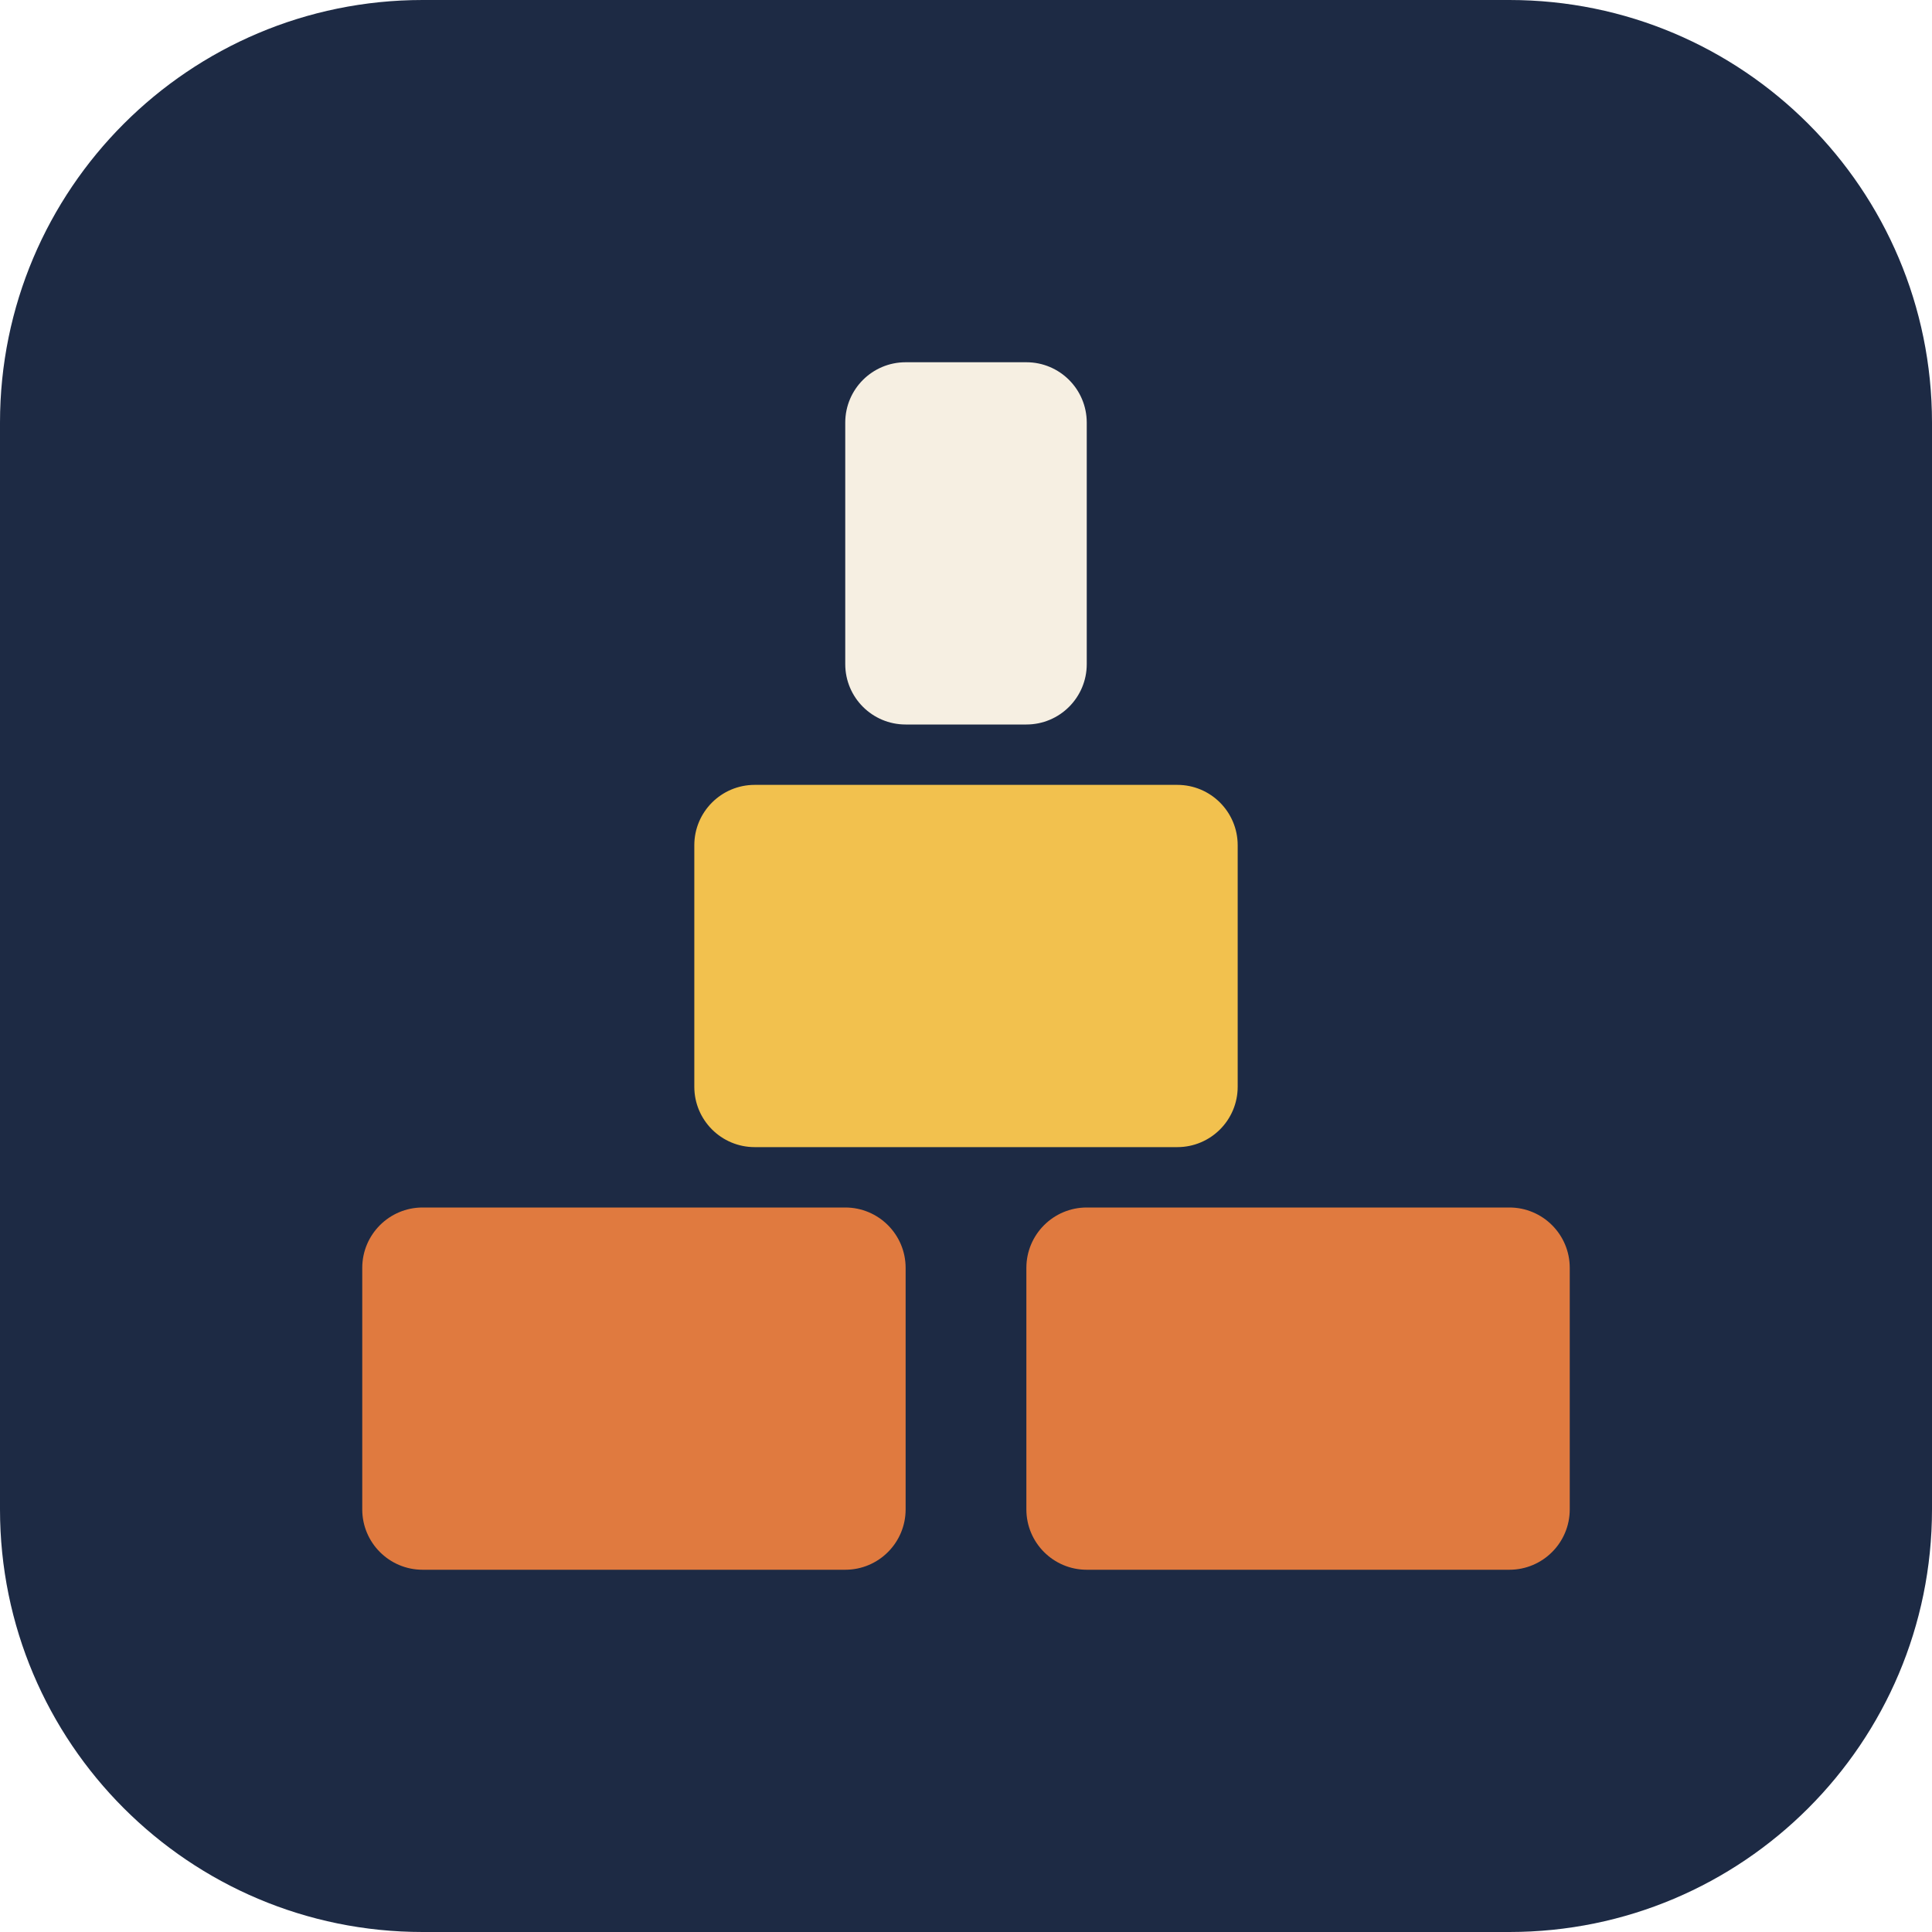
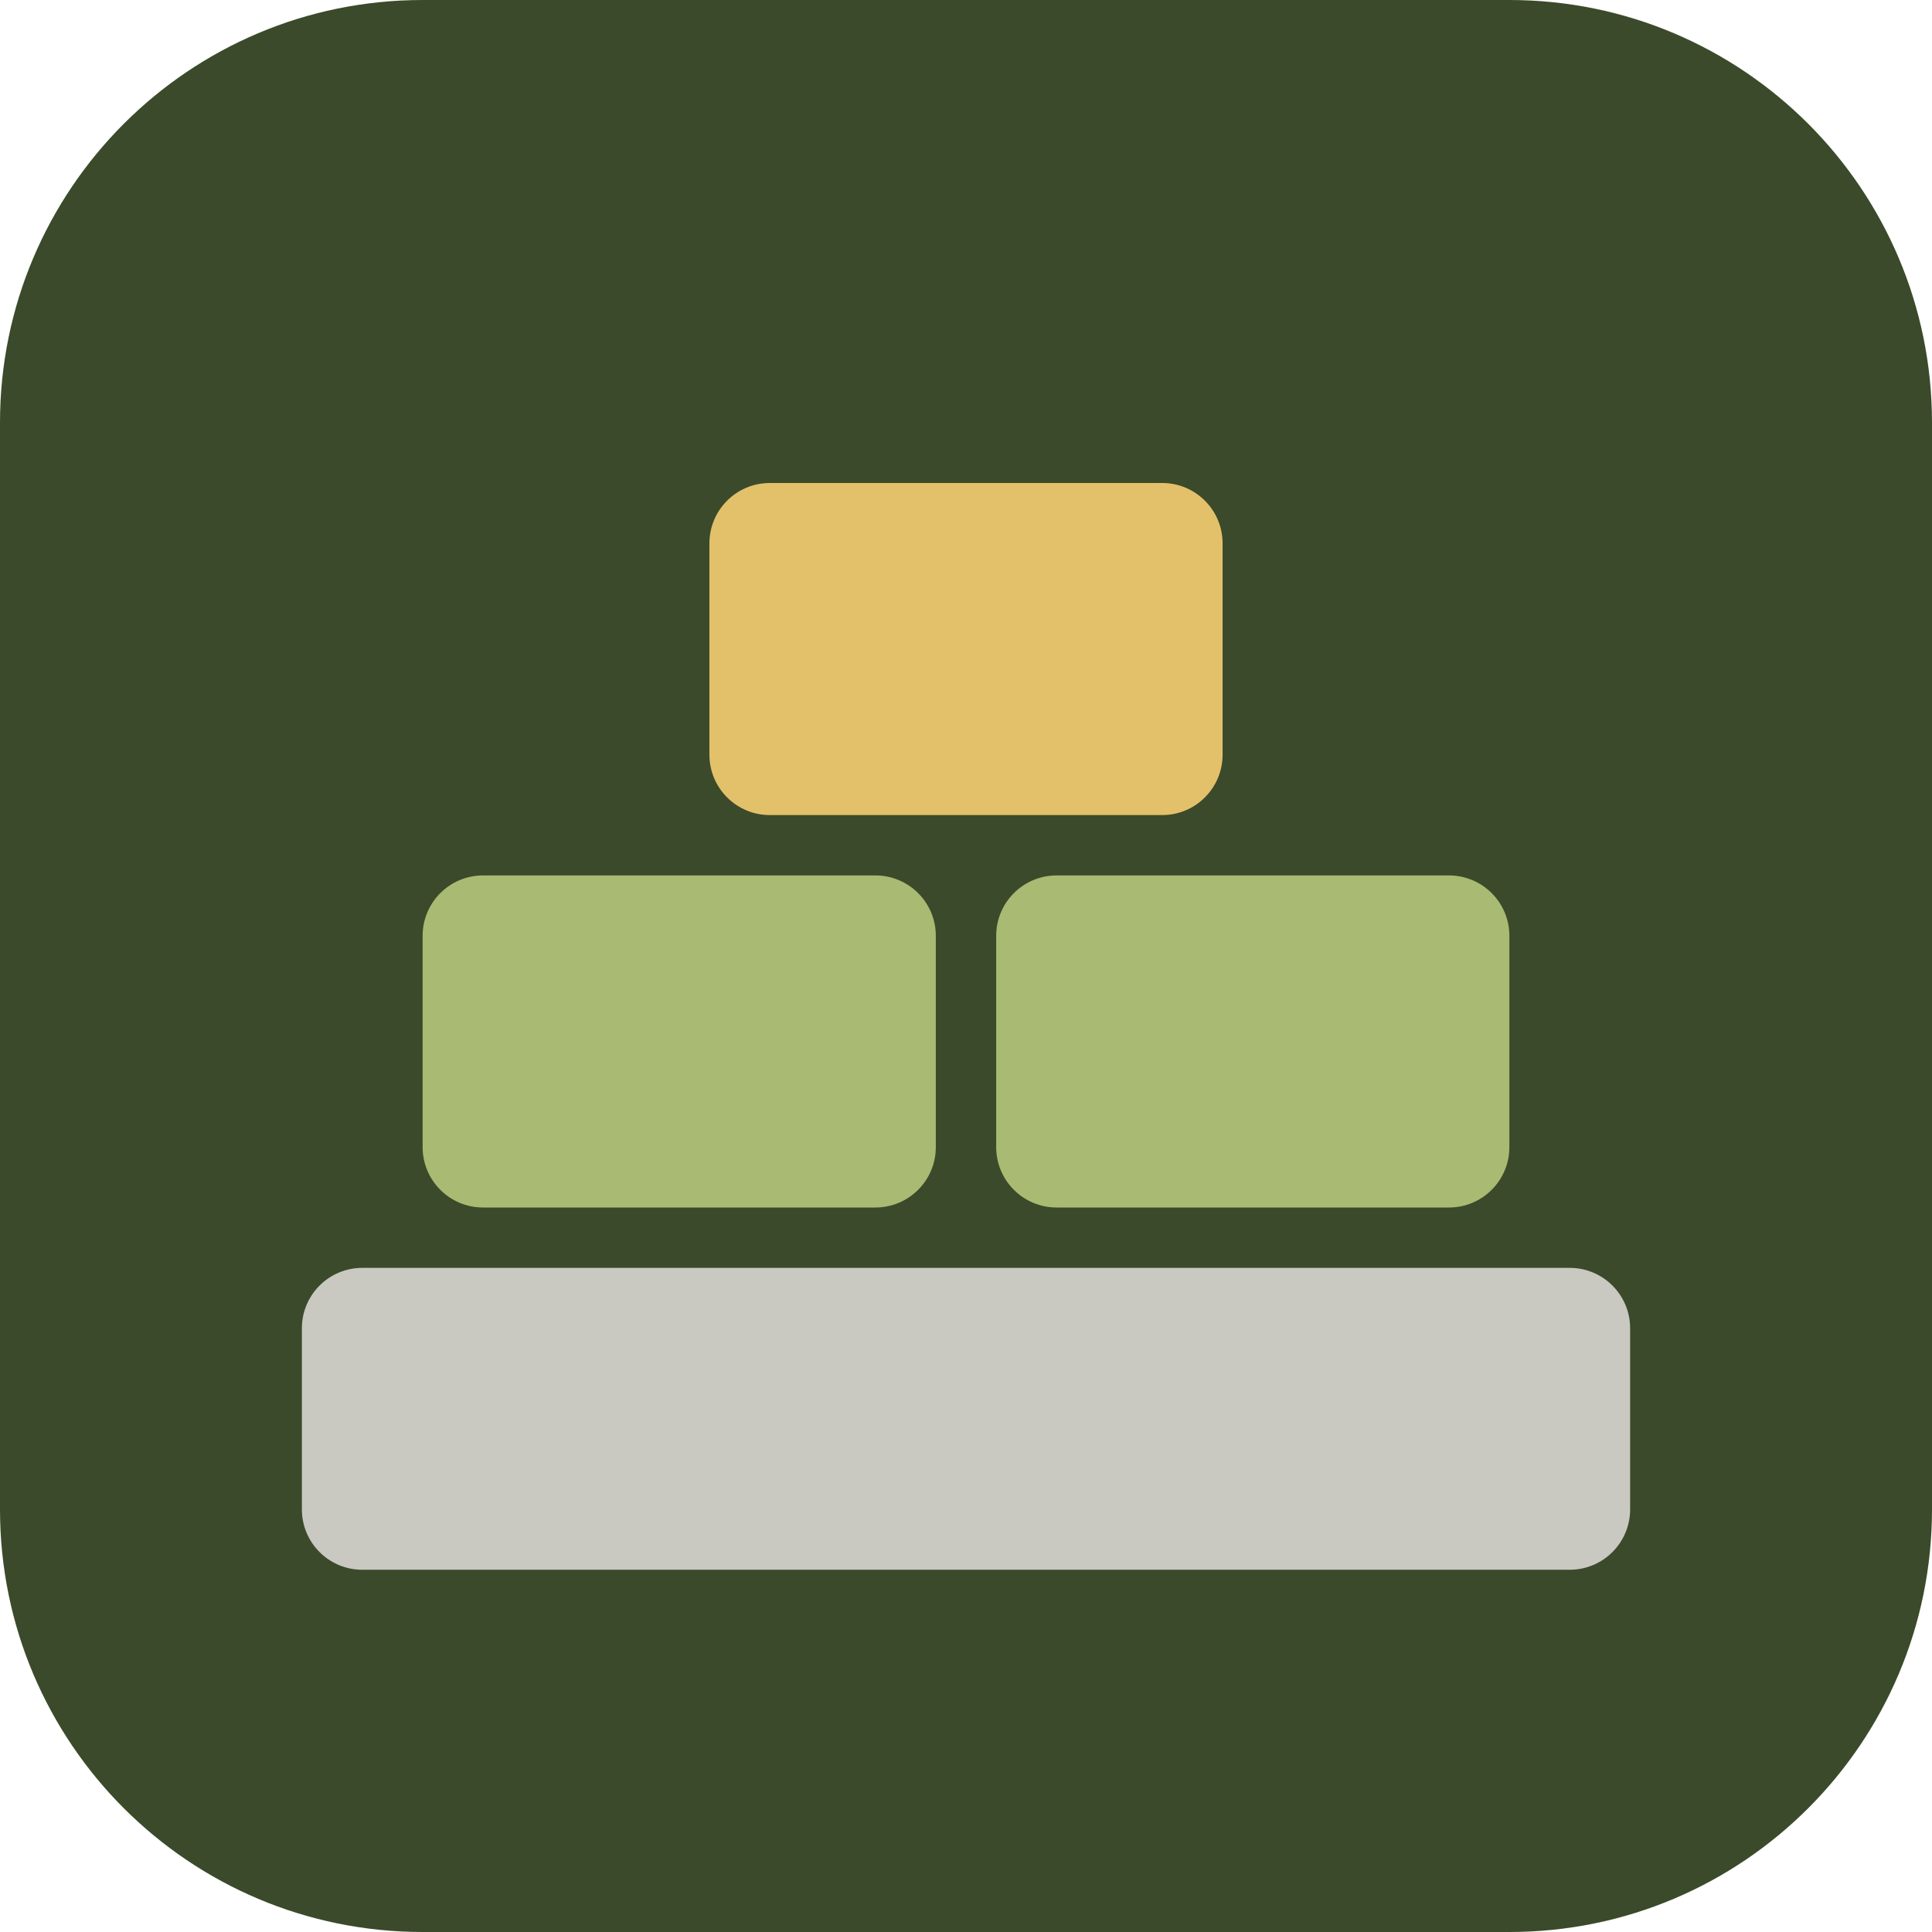
<svg xmlns="http://www.w3.org/2000/svg" viewBox="0 0 32 32">
-   <rect width="32" height="32" rx="7" fill="#1d2a44" />
-   <rect x="6" y="20" width="9" height="6" rx="1" fill="#e07a3f" />
-   <rect x="17" y="20" width="9" height="6" rx="1" fill="#e07a3f" />
-   <rect x="11.5" y="13" width="9" height="6" rx="1" fill="#f2c14e" />
-   <rect x="14" y="6" width="4" height="6" rx="1" fill="#f6efe2" />
+   <rect width="32" height="32" rx="7" fill="#3b4a2a" />
+   <rect x="5" y="21" width="22" height="5" rx="1" fill="#c9c8c1" />
+   <rect x="7" y="14.5" width="8.5" height="5.5" rx="1" fill="#a9bb72" />
+   <rect x="16.5" y="14.5" width="8.5" height="5.5" rx="1" fill="#a9bb72" />
+   <rect x="11.75" y="8" width="8.5" height="5.5" rx="1" fill="#e3c16a" />
</svg>
